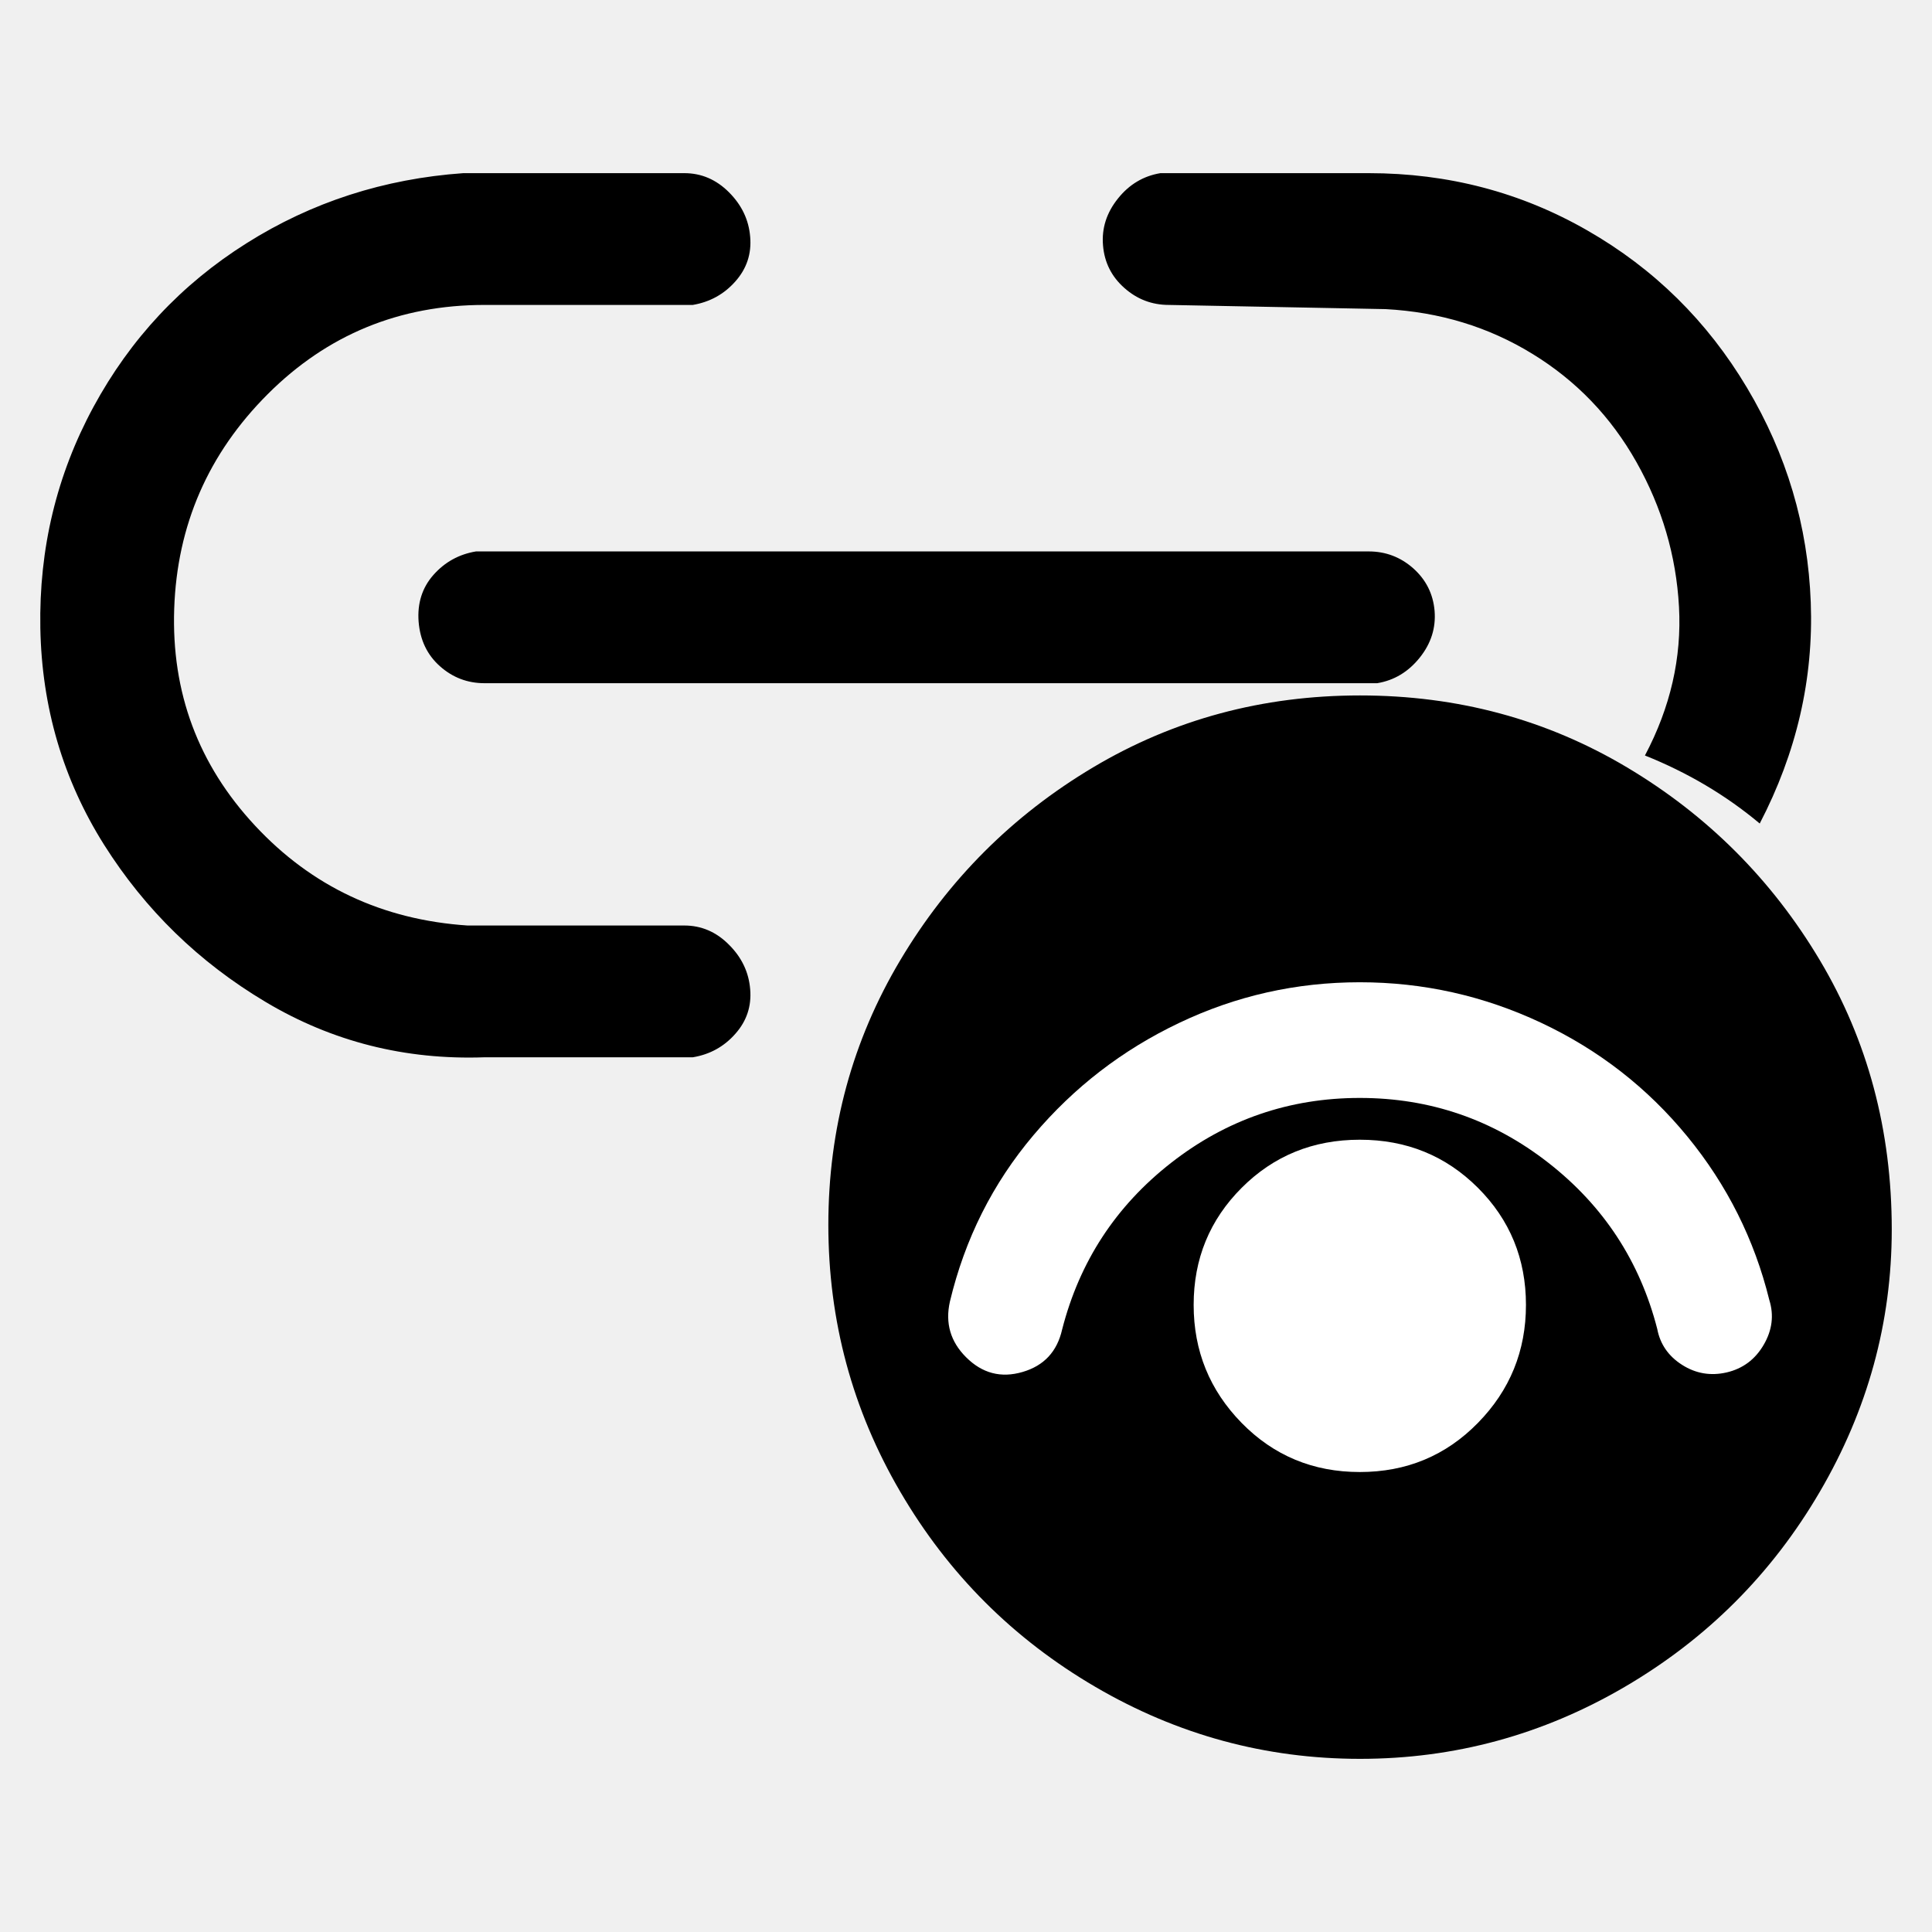
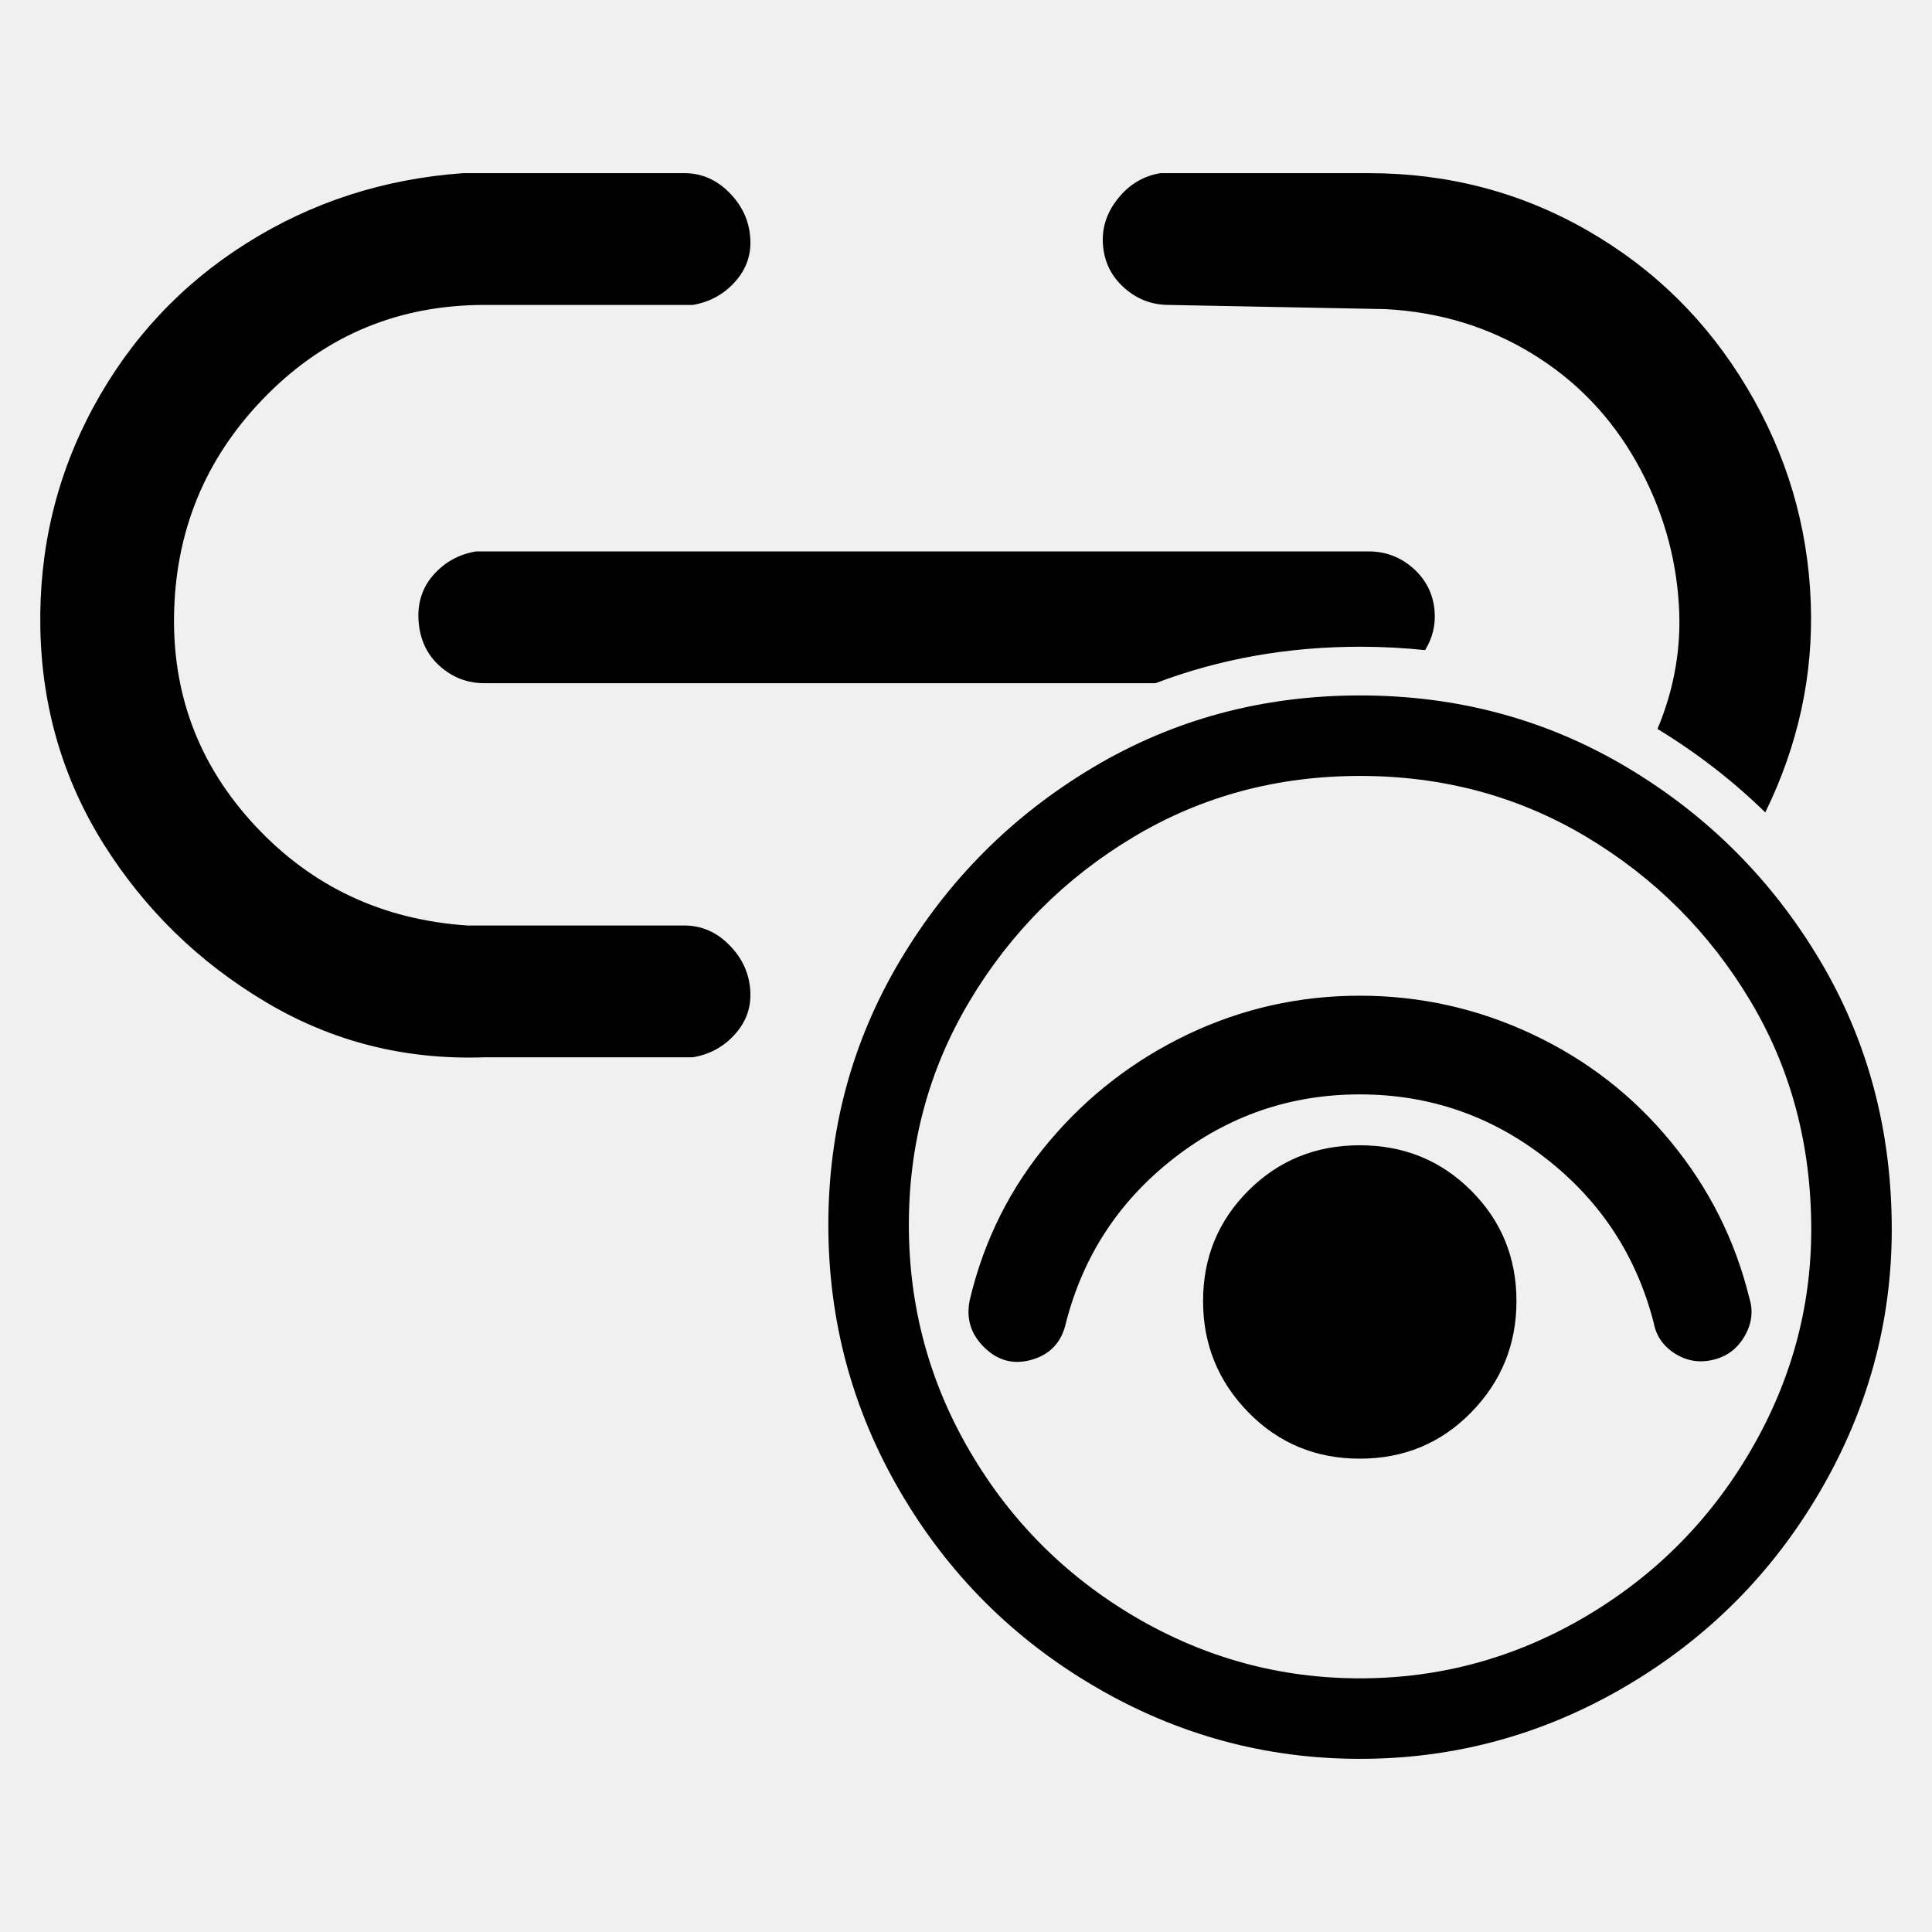
- <svg xmlns="http://www.w3.org/2000/svg" width="24" height="24" viewBox="0 0 24 24" data-preserve-overlap="true">
-   <path d="M23.5 15.273 Q23.5 17.004 22.606 18.532 C22.01 19.552 21.202 20.359 20.183 20.955 Q18.654 21.849 16.895 21.849 C15.722 21.849 14.626 21.551 13.607 20.955 C12.587 20.359 11.78 19.552 11.184 18.532 Q10.29 17.004 10.29 15.215 Q10.29 13.427 11.184 11.927 C11.78 10.927 12.578 10.129 13.578 9.533 Q15.078 8.639 16.895 8.639 Q18.712 8.639 20.212 9.533 C21.212 10.129 22.01 10.927 22.606 11.927 Q23.5 13.427 23.5 15.273 Z        M8.501 2.151 C8.712 2.151 8.897 2.23 9.055 2.388 C9.214 2.547 9.302 2.731 9.319 2.943 C9.337 3.154 9.275 3.339 9.134 3.497 C8.994 3.655 8.818 3.752 8.606 3.788 H6.019 Q4.435 3.788 3.326 4.896 Q2.217 6.005 2.164 7.563 Q2.111 9.121 3.168 10.256 Q4.224 11.391 5.808 11.497 H8.501 C8.712 11.497 8.897 11.576 9.055 11.735 C9.214 11.893 9.302 12.078 9.319 12.289 C9.337 12.5 9.275 12.685 9.134 12.843 C8.994 13.002 8.818 13.099 8.606 13.134 H6.019 C5.033 13.169 4.127 12.94 3.3 12.447 Q2.059 11.708 1.293 10.494 C0.783 9.684 0.519 8.786 0.501 7.801 Q0.475 6.322 1.161 5.055 C1.619 4.21 2.252 3.532 3.062 3.022 Q4.276 2.256 5.755 2.151 Z        M17.002 2.151 Q18.481 2.151 19.721 2.864 C20.549 3.339 21.209 3.99 21.702 4.817 C22.195 5.644 22.459 6.533 22.494 7.484 Q22.547 8.909 21.86 10.23 C21.438 9.877 20.962 9.596 20.434 9.385 C20.751 8.786 20.892 8.17 20.857 7.537 C20.822 6.903 20.646 6.304 20.329 5.741 C20.012 5.178 19.581 4.729 19.035 4.395 C18.489 4.06 17.882 3.876 17.213 3.84 L14.52 3.788 C14.309 3.788 14.124 3.717 13.966 3.576 Q13.728 3.365 13.702 3.048 C13.684 2.837 13.746 2.643 13.887 2.467 C14.027 2.291 14.204 2.186 14.415 2.151 Z        M17.002 6.85 C17.213 6.85 17.398 6.92 17.557 7.061 Q17.794 7.273 17.821 7.589 C17.838 7.801 17.777 7.994 17.636 8.17 C17.495 8.346 17.319 8.452 17.108 8.487 H6.019 C5.808 8.487 5.623 8.417 5.465 8.276 Q5.227 8.065 5.2 7.721 C5.183 7.493 5.245 7.299 5.385 7.141 C5.526 6.982 5.702 6.885 5.913 6.85 Z" />
-   <path fill="white" d="M16.892 12.202 Q18.075 12.202 19.146 12.706 Q20.217 13.21 20.961 14.118 Q21.701 15.021 21.979 16.149 Q22.068 16.434 21.909 16.706 Q21.75 16.979 21.448 17.049 Q21.151 17.117 20.896 16.955 Q20.641 16.793 20.587 16.509 Q20.263 15.248 19.235 14.445 Q18.203 13.639 16.892 13.639 Q15.58 13.639 14.548 14.445 Q13.518 15.25 13.194 16.516 Q13.101 16.927 12.703 17.043 Q12.302 17.161 12.001 16.86 Q11.71 16.57 11.8 16.169 Q12.079 15 12.838 14.102 Q13.592 13.209 14.648 12.707 Q15.707 12.202 16.892 12.202 Z        M16.892 14.158 Q17.761 14.158 18.359 14.755 Q18.956 15.352 18.956 16.21 Q18.956 17.067 18.359 17.676 Q17.762 18.286 16.892 18.286 Q16.022 18.286 15.424 17.676 Q14.828 17.067 14.828 16.21 Q14.828 15.352 15.425 14.755 Q16.022 14.158 16.892 14.158 Z" />
+ <svg xmlns="http://www.w3.org/2000/svg" width="24" height="24" viewBox="0 0 24 24">
+   <path d="M23.5 15.273 Q23.5 17.004 22.606 18.532 C22.01 19.552 21.202 20.359 20.183 20.955 Q18.654 21.849 16.895 21.849 C15.722 21.849 14.626 21.551 13.607 20.955 C12.587 20.359 11.78 19.552 11.184 18.532 Q10.29 17.004 10.29 15.215 Q10.29 13.427 11.184 11.927 C11.78 10.927 12.578 10.129 13.578 9.533 Q15.078 8.639 16.895 8.639 Q18.712 8.639 20.212 9.533 C21.212 10.129 22.01 10.927 22.606 11.927 Q23.5 13.427 23.5 15.273 Z        M22.5 15.273 Q22.5 13.702 21.747 12.439 Q20.982 11.157 19.7 10.392 Q18.436 9.639 16.895 9.639 Q15.353 9.639 14.09 10.392 Q12.807 11.157 12.043 12.439 Q11.29 13.702 11.29 15.215 Q11.29 16.733 12.047 18.027 Q12.809 19.33 14.111 20.092 Q15.406 20.849 16.895 20.849 Q18.383 20.849 19.678 20.092 Q20.981 19.33 21.743 18.027 Q22.5 16.733 22.5 15.273 Z        M8.501 2.151 C8.712 2.151 8.897 2.23 9.055 2.388 C9.214 2.547 9.302 2.731 9.319 2.943 C9.337 3.154 9.275 3.339 9.134 3.497 C8.994 3.655 8.818 3.752 8.606 3.788 H6.019 Q4.435 3.788 3.326 4.896 Q2.217 6.005 2.164 7.563 Q2.111 9.121 3.168 10.256 Q4.224 11.391 5.808 11.497 H8.501 C8.712 11.497 8.897 11.576 9.055 11.735 C9.214 11.893 9.302 12.078 9.319 12.289 C9.337 12.5 9.275 12.685 9.134 12.843 C8.994 13.002 8.818 13.099 8.606 13.134 H6.019 C5.033 13.169 4.127 12.94 3.3 12.447 Q2.059 11.708 1.293 10.494 C0.783 9.684 0.519 8.786 0.501 7.801 Q0.475 6.322 1.161 5.055 C1.619 4.21 2.252 3.532 3.062 3.022 Q4.276 2.256 5.755 2.151 Z        M17.002 2.151 Q18.481 2.151 19.721 2.864 C20.549 3.339 21.209 3.99 21.702 4.817 C22.195 5.644 22.459 6.533 22.494 7.484 Q22.544 8.835 21.929 10.092 Q21.328 9.505 20.59 9.055 C20.797 8.56 20.886 8.054 20.857 7.537 C20.822 6.903 20.646 6.304 20.329 5.741 C20.012 5.178 19.581 4.729 19.035 4.395 C18.489 4.06 17.882 3.876 17.213 3.84 L14.52 3.788 C14.309 3.788 14.124 3.717 13.966 3.576 Q13.728 3.365 13.702 3.048 C13.684 2.837 13.746 2.643 13.887 2.467 C14.027 2.291 14.204 2.186 14.415 2.151 Z        M17.002 6.85 C17.213 6.85 17.398 6.92 17.557 7.061 Q17.794 7.273 17.821 7.589 C17.835 7.763 17.796 7.926 17.703 8.076 Q17.306 8.034 16.895 8.034 Q15.545 8.034 14.354 8.487 H6.019 C5.808 8.487 5.623 8.417 5.465 8.276 Q5.227 8.065 5.2 7.721 C5.183 7.493 5.245 7.299 5.385 7.141 C5.526 6.982 5.702 6.885 5.913 6.85 Z        M16.892 12.369 Q18.018 12.369 19.036 12.848 Q20.055 13.327 20.762 14.191 Q21.467 15.05 21.731 16.125 Q21.807 16.367 21.671 16.6 Q21.535 16.834 21.277 16.893 Q21.023 16.952 20.806 16.814 Q20.588 16.675 20.543 16.433 Q20.223 15.186 19.206 14.392 Q18.187 13.595 16.892 13.595 Q15.596 13.595 14.577 14.392 Q13.559 15.187 13.24 16.439 Q13.16 16.79 12.821 16.89 Q12.479 16.99 12.222 16.733 Q11.972 16.484 12.049 16.139 Q12.314 15.03 13.036 14.176 Q13.753 13.327 14.758 12.848 Q15.765 12.369 16.892 12.369 Z        M16.892 14.227 Q17.712 14.227 18.275 14.79 Q18.838 15.353 18.838 16.162 Q18.838 16.97 18.276 17.545 Q17.713 18.12 16.892 18.12 Q16.071 18.12 15.508 17.545 Q14.945 16.97 14.945 16.162 Q14.945 15.353 15.508 14.79 Q16.072 14.227 16.892 14.227 Z" />
</svg>
